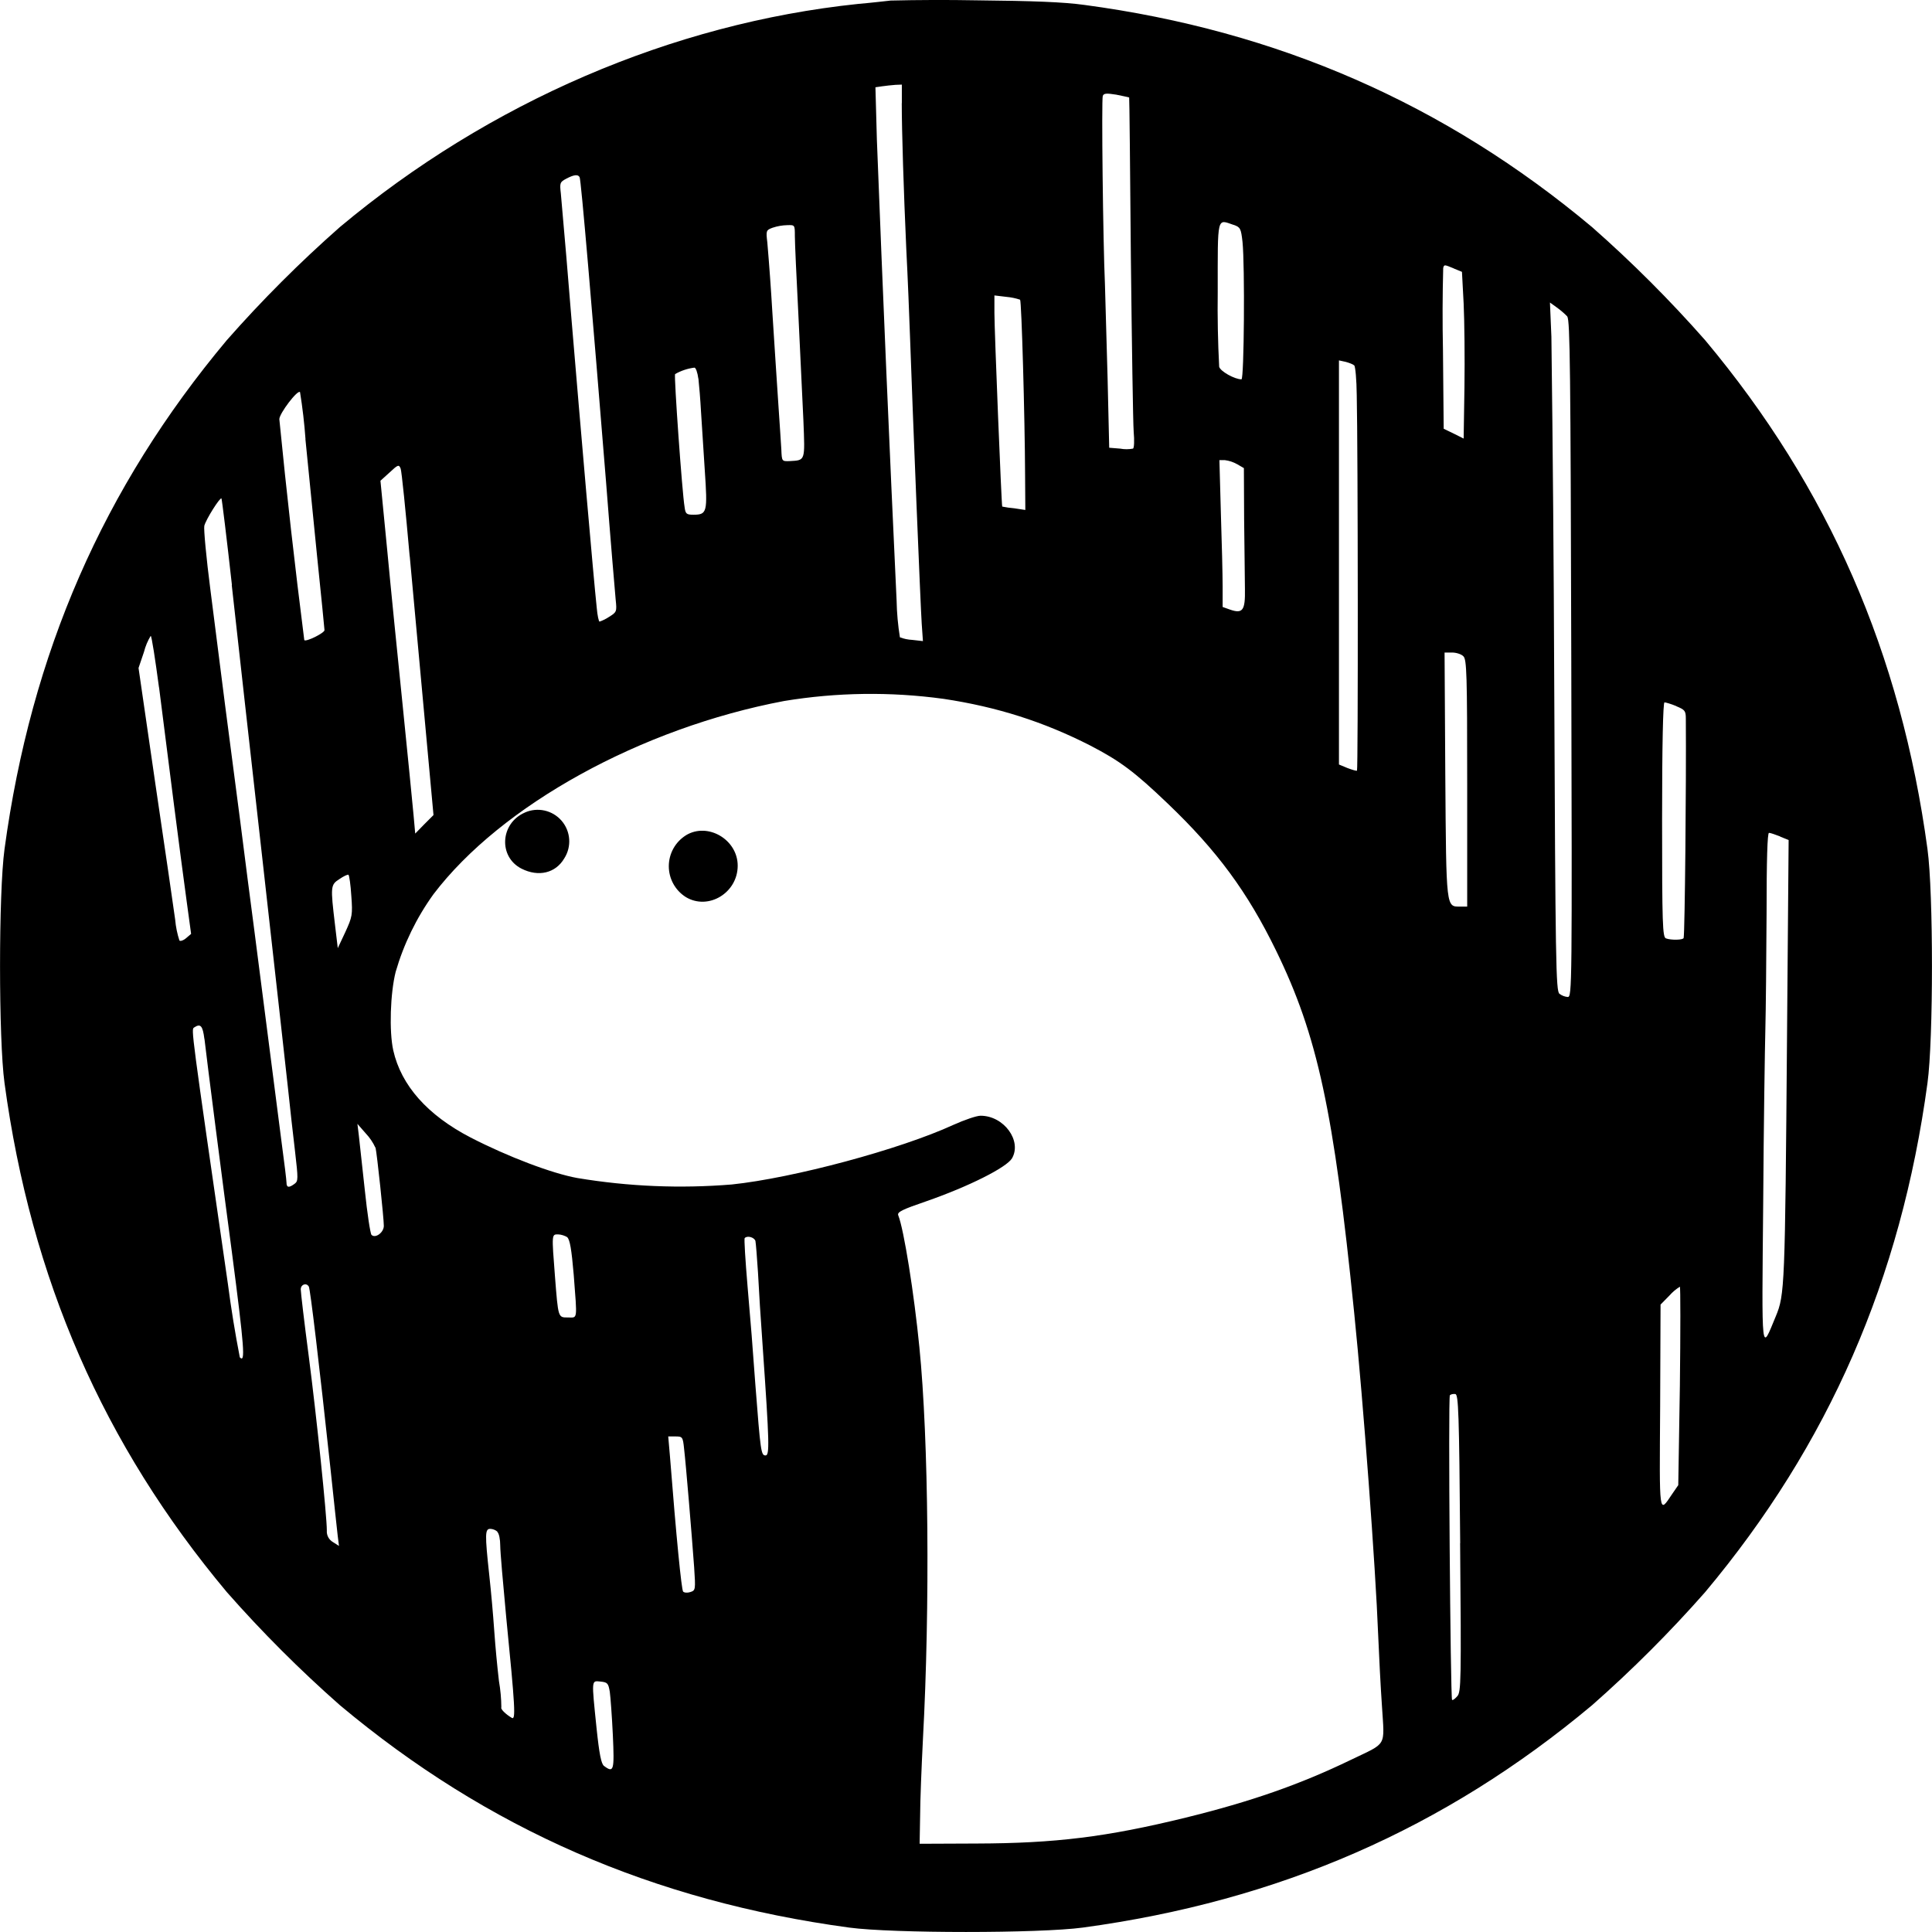
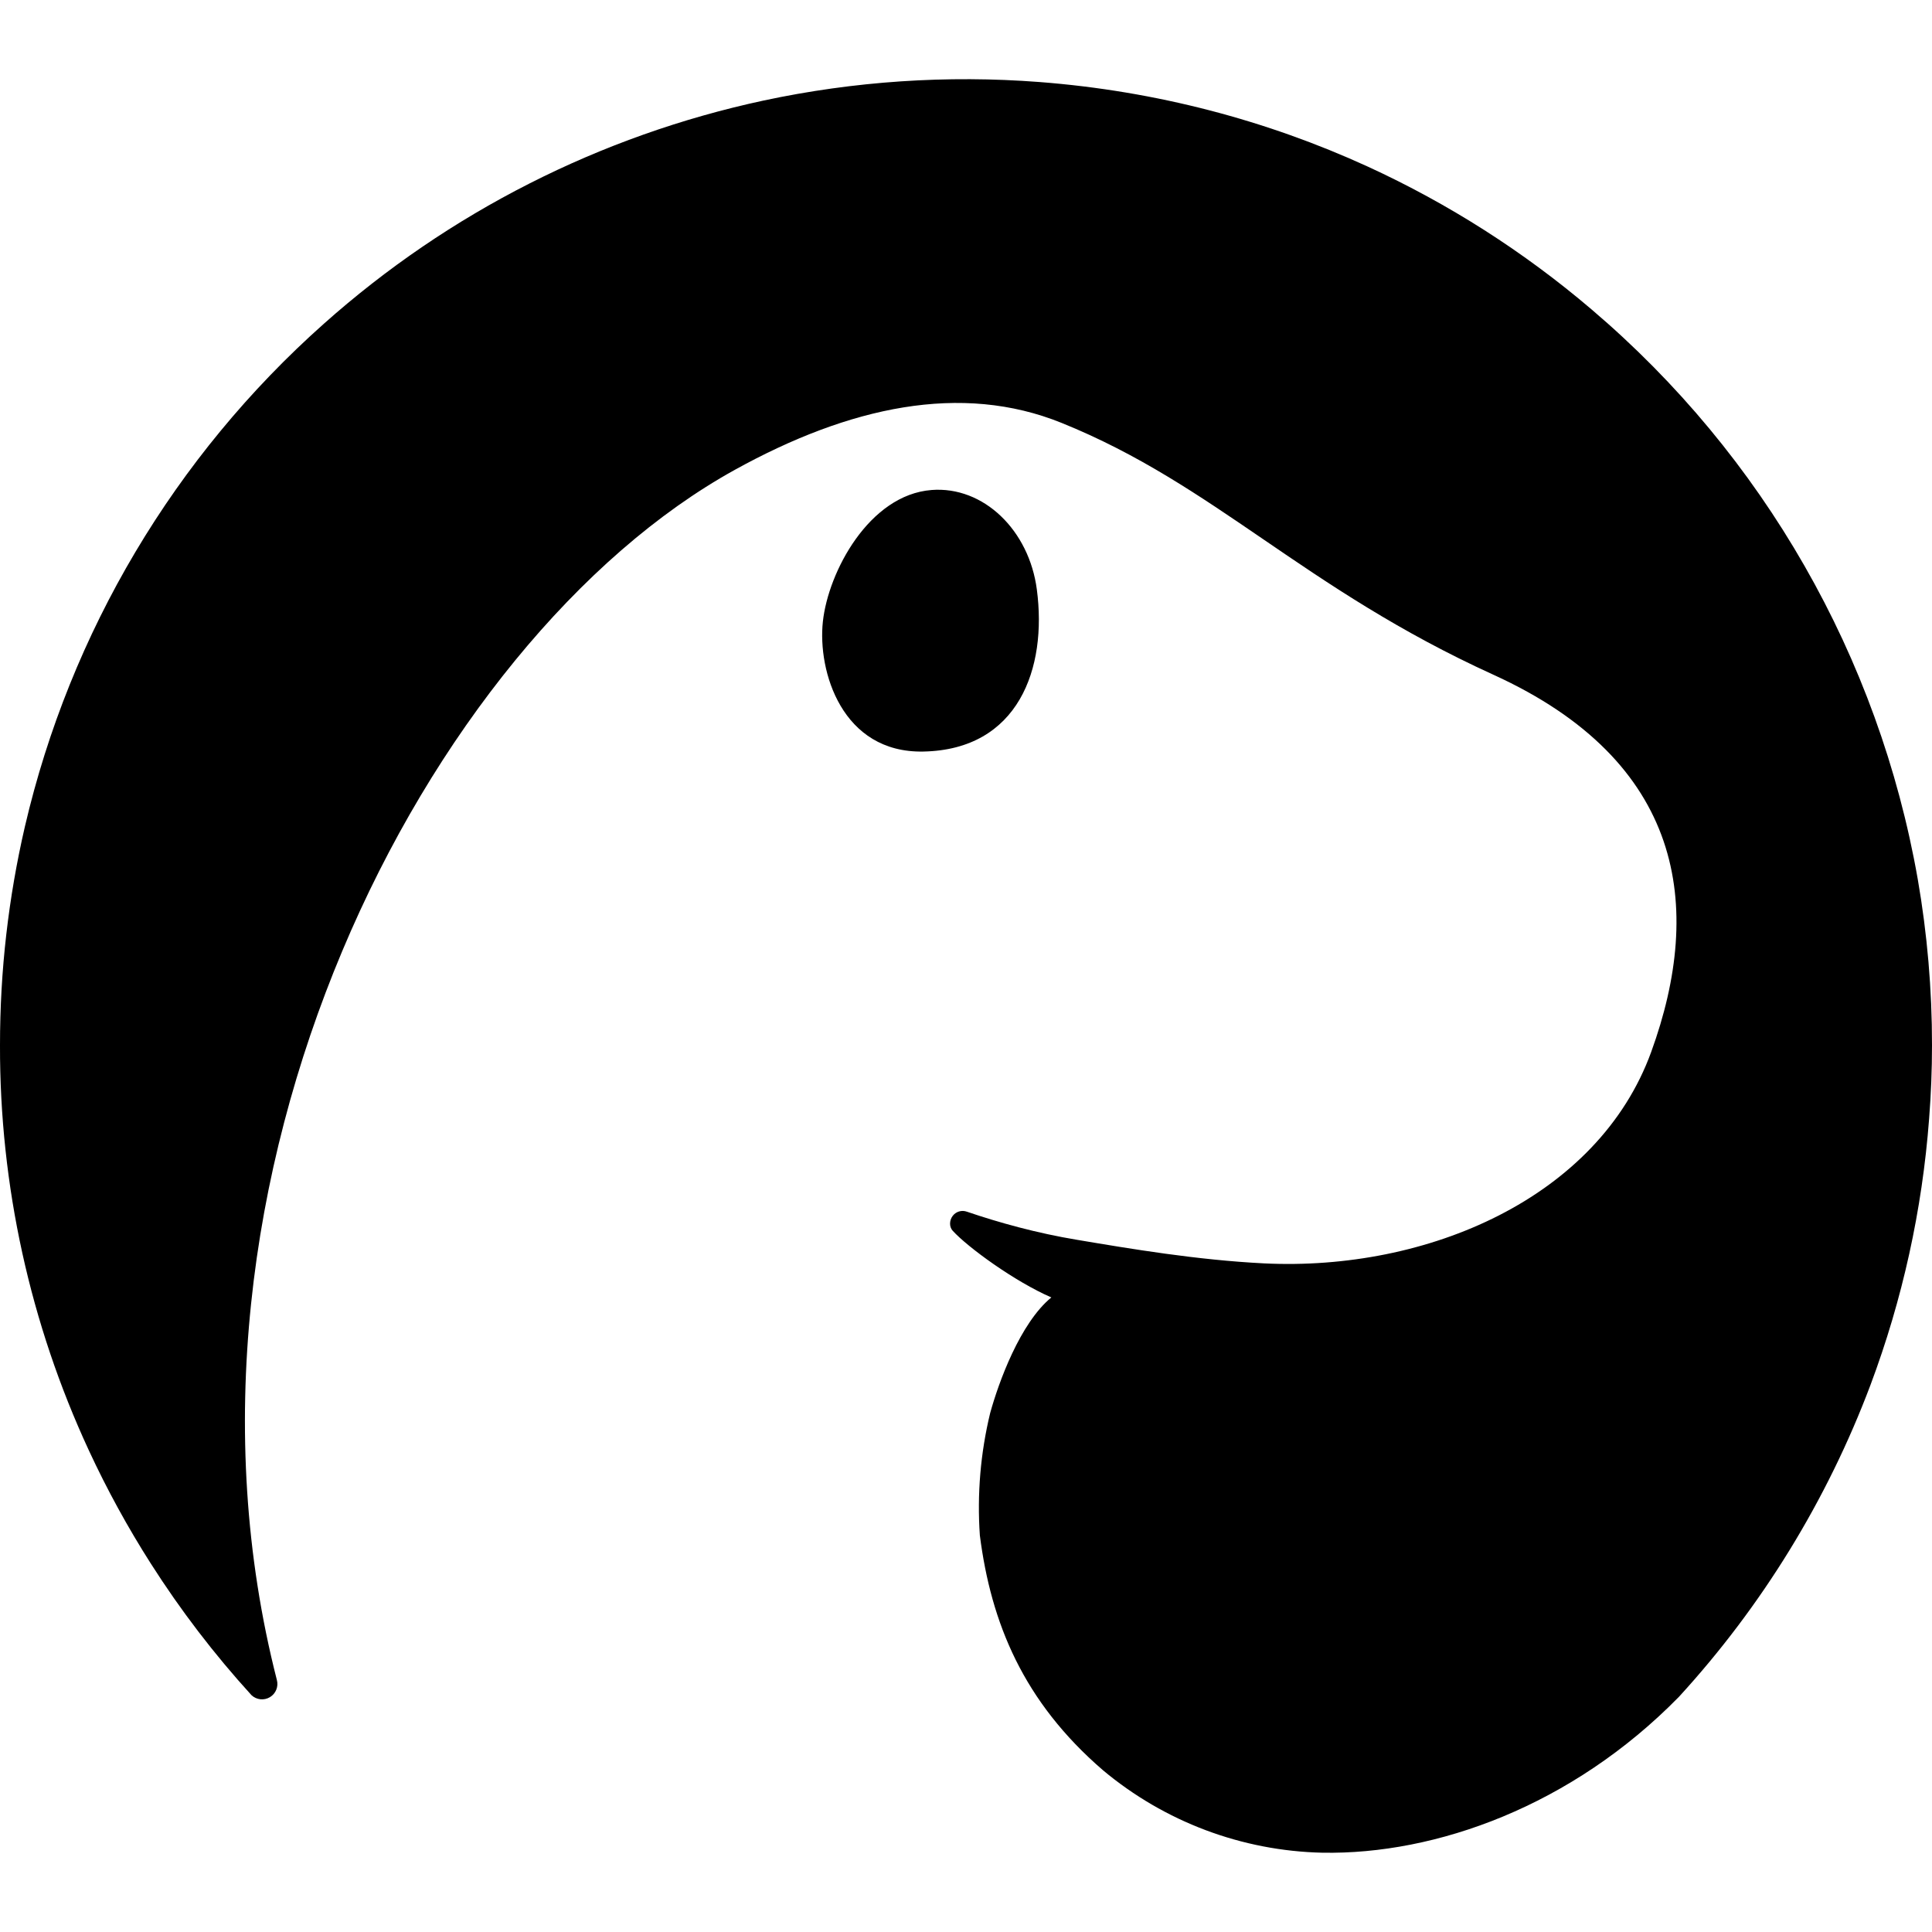
<svg xmlns="http://www.w3.org/2000/svg" role="img" viewBox="0 0 24 24">
-   <path d="M11.055.008c-.056.006-.236.027-.398.041C8.349.291 6.076 1.27 4.223 2.82a15.658 15.654 0 00-1.405 1.405C1.283 6.058.386 8.115.056 10.549c-.074.54-.074 2.364 0 2.904.33 2.435 1.228 4.492 2.762 6.325a15.658 15.654 0 001.405 1.405c1.833 1.535 3.89 2.432 6.325 2.762.54.073 2.364.073 2.904 0 2.435-.331 4.492-1.228 6.325-2.762a15.658 15.654 0 001.405-1.405c1.535-1.833 2.432-3.89 2.762-6.325.074-.54.074-2.364 0-2.904-.33-2.433-1.228-4.49-2.762-6.323a15.658 15.654 0 00-1.405-1.405C17.95 1.291 15.872.382 13.47.061c-.26-.036-.637-.05-1.337-.057a25.795 25.788 0 00-1.077.003zm.147 1.275c0 .345.024 1.095.056 1.806.018.348.038.847.047 1.107.032.92.13 3.338.145 3.553l.015.215-.133-.015a.504.504 0 01-.153-.032 3.247 3.247 0 01-.041-.455 702.86 702.682 0 01-.245-5.723l-.018-.655.083-.012c.044-.006.118-.015.165-.018l.08-.003v.23zm2.825-.07c.003.002.012.893.021 1.98.012 1.088.027 2.065.035 2.17.01.11.006.205-.009.21a.433.433 0 01-.159 0l-.136-.011-.02-.86-.033-1.17c-.024-.523-.044-2.297-.027-2.34.012-.033.044-.036.168-.016.086.018.156.032.16.035zM7.2 2.2c.018.027.156 1.653.328 3.78.056.724.112 1.385.12 1.468.016.15.013.156-.082.215a.519.519 0 01-.118.059c-.01 0-.027-.077-.035-.171-.041-.384-.201-2.237-.313-3.577a173.64 173.628 0 00-.133-1.57c-.015-.13-.012-.142.065-.183.094-.05.148-.059.168-.02zm8.125.593c.083.03.091.044.11.213.03.295.02 1.706-.013 1.706-.086 0-.263-.1-.277-.156a14.379 14.375 0 01-.018-.93c0-.959-.012-.903.198-.832zm-5.451.14c0 .08.02.518.044.982L9.98 5.22c.02.514.027.496-.171.508-.097.003-.097.003-.103-.145-.006-.083-.021-.34-.038-.576-.015-.236-.05-.747-.074-1.136a32.49 32.486 0 00-.062-.859c-.018-.148-.015-.153.065-.183a.617.617 0 01.183-.032c.094-.003.094-.003.094.136zm8.187.403l.1.041.021.395c.01.215.015.682.01 1.033l-.01.643-.124-.062-.124-.06-.009-.98a21.73 21.728 0 01.003-1.017c.012-.044.012-.044.133.006zm-5.389.387c.018.018.059 1.45.062 2.175l.003.437-.139-.021a1.3 1.3 0 01-.148-.021c-.009-.006-.097-2.193-.097-2.405V3.67l.151.018a.743.743 0 01.168.035zm6.797.21c.035.04.041.687.05 4.252.01 4.092.01 4.2-.044 4.2a.197.197 0 01-.103-.04c-.044-.032-.05-.39-.065-3.885a475.465 475.342 0 00-.035-4.277l-.018-.425.086.062c.05.035.106.086.13.112zm-2.647.605c.015.012.03.18.032.372.015.652.018 4.65.003 4.663-.006.006-.059-.01-.118-.032l-.106-.044v-5.02l.083.018c.044.012.092.03.106.044zm-8.146.165c.009.08.024.26.032.407l.047.732c.035.519.03.552-.14.552-.088 0-.1-.01-.111-.097-.03-.174-.133-1.626-.118-1.65a.654.654 0 01.239-.08c.018-.003.04.06.05.136zm-4.882.752l.145 1.455c.05.487.092.9.092.918 0 .035-.227.148-.251.124a96.061 96.036 0 01-.31-2.745c0-.07.227-.37.257-.336a6.6 6.6 0 01.068.584zm11.572.31l.086.05.003.638c.003.348.01.738.01.865.005.266-.028.31-.187.254l-.09-.032v-.254c0-.142-.01-.552-.022-.915l-.018-.655h.068a.41.41 0 01.151.05zM5.09 6.91l.195 2.125.1 1.09-.115.115-.112.115-.021-.233c-.012-.13-.071-.73-.133-1.34-.062-.606-.151-1.49-.195-1.96l-.083-.85.115-.104c.103-.097.115-.1.136-.047.012.03.062.519.112 1.089zm-2.211.358c.065.58.236 2.128.384 3.433.148 1.307.286 2.568.313 2.804.024.236.065.593.089.797.04.345.04.37-.006.404-.071.053-.1.047-.1-.015 0-.027-.027-.25-.06-.493l-.338-2.627c-.041-.31-.121-.927-.177-1.372a466.6 466.482 0 01-.37-2.87c-.052-.401-.085-.76-.076-.797.02-.08.195-.357.213-.34.006.01.065.49.13 1.075zM1.976 8.54l.183 1.44c.056.435.127.981.159 1.21l.056.411-.062.053c-.035.03-.071.04-.083.03a1.17 1.17 0 01-.053-.26c-.018-.13-.127-.888-.245-1.68l-.21-1.446.068-.201a.724.724 0 01.083-.198c.012 0 .056.289.103.64zm16.203-.387c.041.04.047.224.047 1.579v1.53h-.083c-.18 0-.177.044-.189-1.63l-.009-1.526h.094c.05 0 .115.02.14.047zm-6.46.528c.667.1 1.248.286 1.824.58.372.193.55.326.962.72.614.586.992 1.1 1.346 1.826.516 1.057.717 1.992.971 4.5.115 1.125.266 3.165.298 4 .01.242.03.64.047.885.032.519.071.449-.387.67-.635.307-1.245.519-2.05.717-.987.242-1.624.319-2.598.322l-.708.003.006-.34c0-.185.018-.62.035-.958.089-1.644.071-3.72-.044-4.87-.065-.66-.192-1.464-.263-1.64-.015-.04.053-.072.345-.172.534-.186.998-.42 1.068-.534.127-.218-.1-.53-.39-.53-.05 0-.201.052-.339.114-.661.304-1.986.66-2.751.74a7.794 7.792 0 01-1.918-.08c-.31-.055-.865-.265-1.328-.504-.534-.277-.862-.646-.96-1.083-.052-.236-.037-.708.03-.974a3.15 3.15 0 01.47-.965c.84-1.105 2.577-2.064 4.356-2.4a6.632 6.632 0 011.977-.027zm9.105.092c.106.044.118.056.118.156.006.806-.012 2.645-.027 2.722-.003.027-.156.03-.22.006-.042-.015-.048-.174-.048-1.476 0-.931.012-1.456.03-1.456.015 0 .083.02.148.047zm1.29 1.62l.105.042-.02 2.444c-.025 3.114-.028 3.205-.14 3.474-.183.44-.174.528-.156-1.402.006-.965.021-1.942.027-2.17.006-.226.012-.867.015-1.425 0-.673.01-1.01.03-1.01.018 0 .08.022.14.045zm-17.75.733c.018.24.012.263-.074.452l-.094.2-.035-.294c-.056-.472-.056-.493.056-.564.05-.035.103-.06.112-.053.009.006.027.124.035.26zm-1.824 1.78c.027.242.233 1.848.339 2.636.159 1.219.17 1.393.1 1.319a14.7 14.696 0 01-.148-.912c-.46-3.182-.457-3.16-.42-3.185.08-.053.107-.024.128.142zm2.125 1.35c.018.075.103.875.103.972 0 .083-.106.16-.153.112-.015-.015-.053-.266-.083-.555l-.074-.676-.018-.148.103.118a.656.656 0 01.12.177zm2.382 1.114c.032.03.053.148.08.466.044.576.05.53-.071.53-.124 0-.121.01-.162-.51-.041-.528-.041-.522.038-.522.038 0 .089.018.115.035zm2.337.044c.006.03.02.207.032.393.009.186.035.605.059.93.083 1.192.086 1.343.035 1.343-.056 0-.062-.044-.127-.885a70.726 70.708 0 00-.097-1.22c-.027-.32-.044-.59-.035-.595.032-.035.118-.01.133.035zm-5.548.567c.018.027.13.97.269 2.26.04.39.083.765.09.836l.016.127-.074-.047a.153.153 0 01-.077-.145c0-.186-.127-1.411-.224-2.16-.056-.425-.1-.8-.1-.835 0-.062.07-.086.1-.035zm17.032 1.234l-.02 1.234-.075.109c-.168.248-.159.295-.15-1.086l.005-1.266.11-.112a.574.574 0 01.13-.11c.008 0 .008.556 0 1.232zm-2.73 1.956c.015 1.715.012 1.848-.035 1.9-.03.033-.056.054-.065.045-.02-.024-.05-3.763-.027-3.784.012-.012.041-.018.068-.015.038.009.047.218.06 1.853zm-9.64-1.174c.022.183.095 1.06.125 1.473.018.277.018.286-.047.307-.035.012-.077.009-.09-.006-.02-.021-.085-.676-.164-1.685l-.021-.242h.09c.087 0 .092.006.107.153zm-2.32 1.033c.022.02.036.094.036.168 0 .077.035.475.074.888.112 1.13.12 1.284.07 1.254-.076-.044-.144-.112-.13-.13a2.02 2.02 0 00-.03-.328 14.43 14.429 0 01-.058-.62 19.044 19.04 0 00-.062-.694c-.056-.516-.053-.576.012-.576.03 0 .068.015.089.035zm1.397 1.986c.009.065.027.307.038.537.02.443.012.475-.11.384-.034-.027-.058-.14-.093-.475-.062-.608-.065-.584.05-.573.086.009.097.02.115.127zM6.52 10.094c-.307.133-.331.55-.041.697.21.106.422.056.53-.127a.392.392 0 00-.49-.57zm2 .283a.453.453 0 000 .767c.28.168.644-.053.644-.39 0-.325-.372-.543-.643-.378z" />
+   <path d="M1.105 18.02A11.9 11.9 0 0 1 0 12.985q0-.698.078-1.376a12 12 0 0 1 .231-1.34A12 12 0 0 1 4.025 4.02a12 12 0 0 1 5.46-2.771 12 12 0 0 1 3.428-.23c1.452.112 2.825.477 4.077 1.05a12 12 0 0 1 2.78 1.774 12.02 12.02 0 0 1 4.053 7.078A12 12 0 0 1 24 12.985q0 .454-.036.914a12 12 0 0 1-.728 3.305 12 12 0 0 1-2.38 3.875c-1.33 1.357-3.02 1.962-4.43 1.936a4.4 4.4 0 0 1-2.724-1.024c-.99-.853-1.391-1.83-1.53-2.919a5 5 0 0 1 .128-1.518c.105-.38.37-1.116.76-1.437-.455-.197-1.04-.624-1.226-.829-.045-.05-.04-.13 0-.183a.155.155 0 0 1 .177-.053c.392.134.869.267 1.372.35.66.111 1.484.25 2.317.292 2.03.1 4.153-.813 4.812-2.627s.403-3.609-1.96-4.685-3.454-2.356-5.363-3.128c-1.247-.505-2.636-.205-4.06.582-3.838 2.121-7.277 8.822-5.69 15.032a.191.191 0 0 1-.315.19 12 12 0 0 1-1.25-1.634 12 12 0 0 1-.769-1.404M11.57 6.087c.649-.051 1.214.501 1.31 1.236.13.979-.228 1.99-1.41 2.013-1.01.02-1.315-.997-1.248-1.614.066-.616.574-1.575 1.35-1.635" />
</svg>
